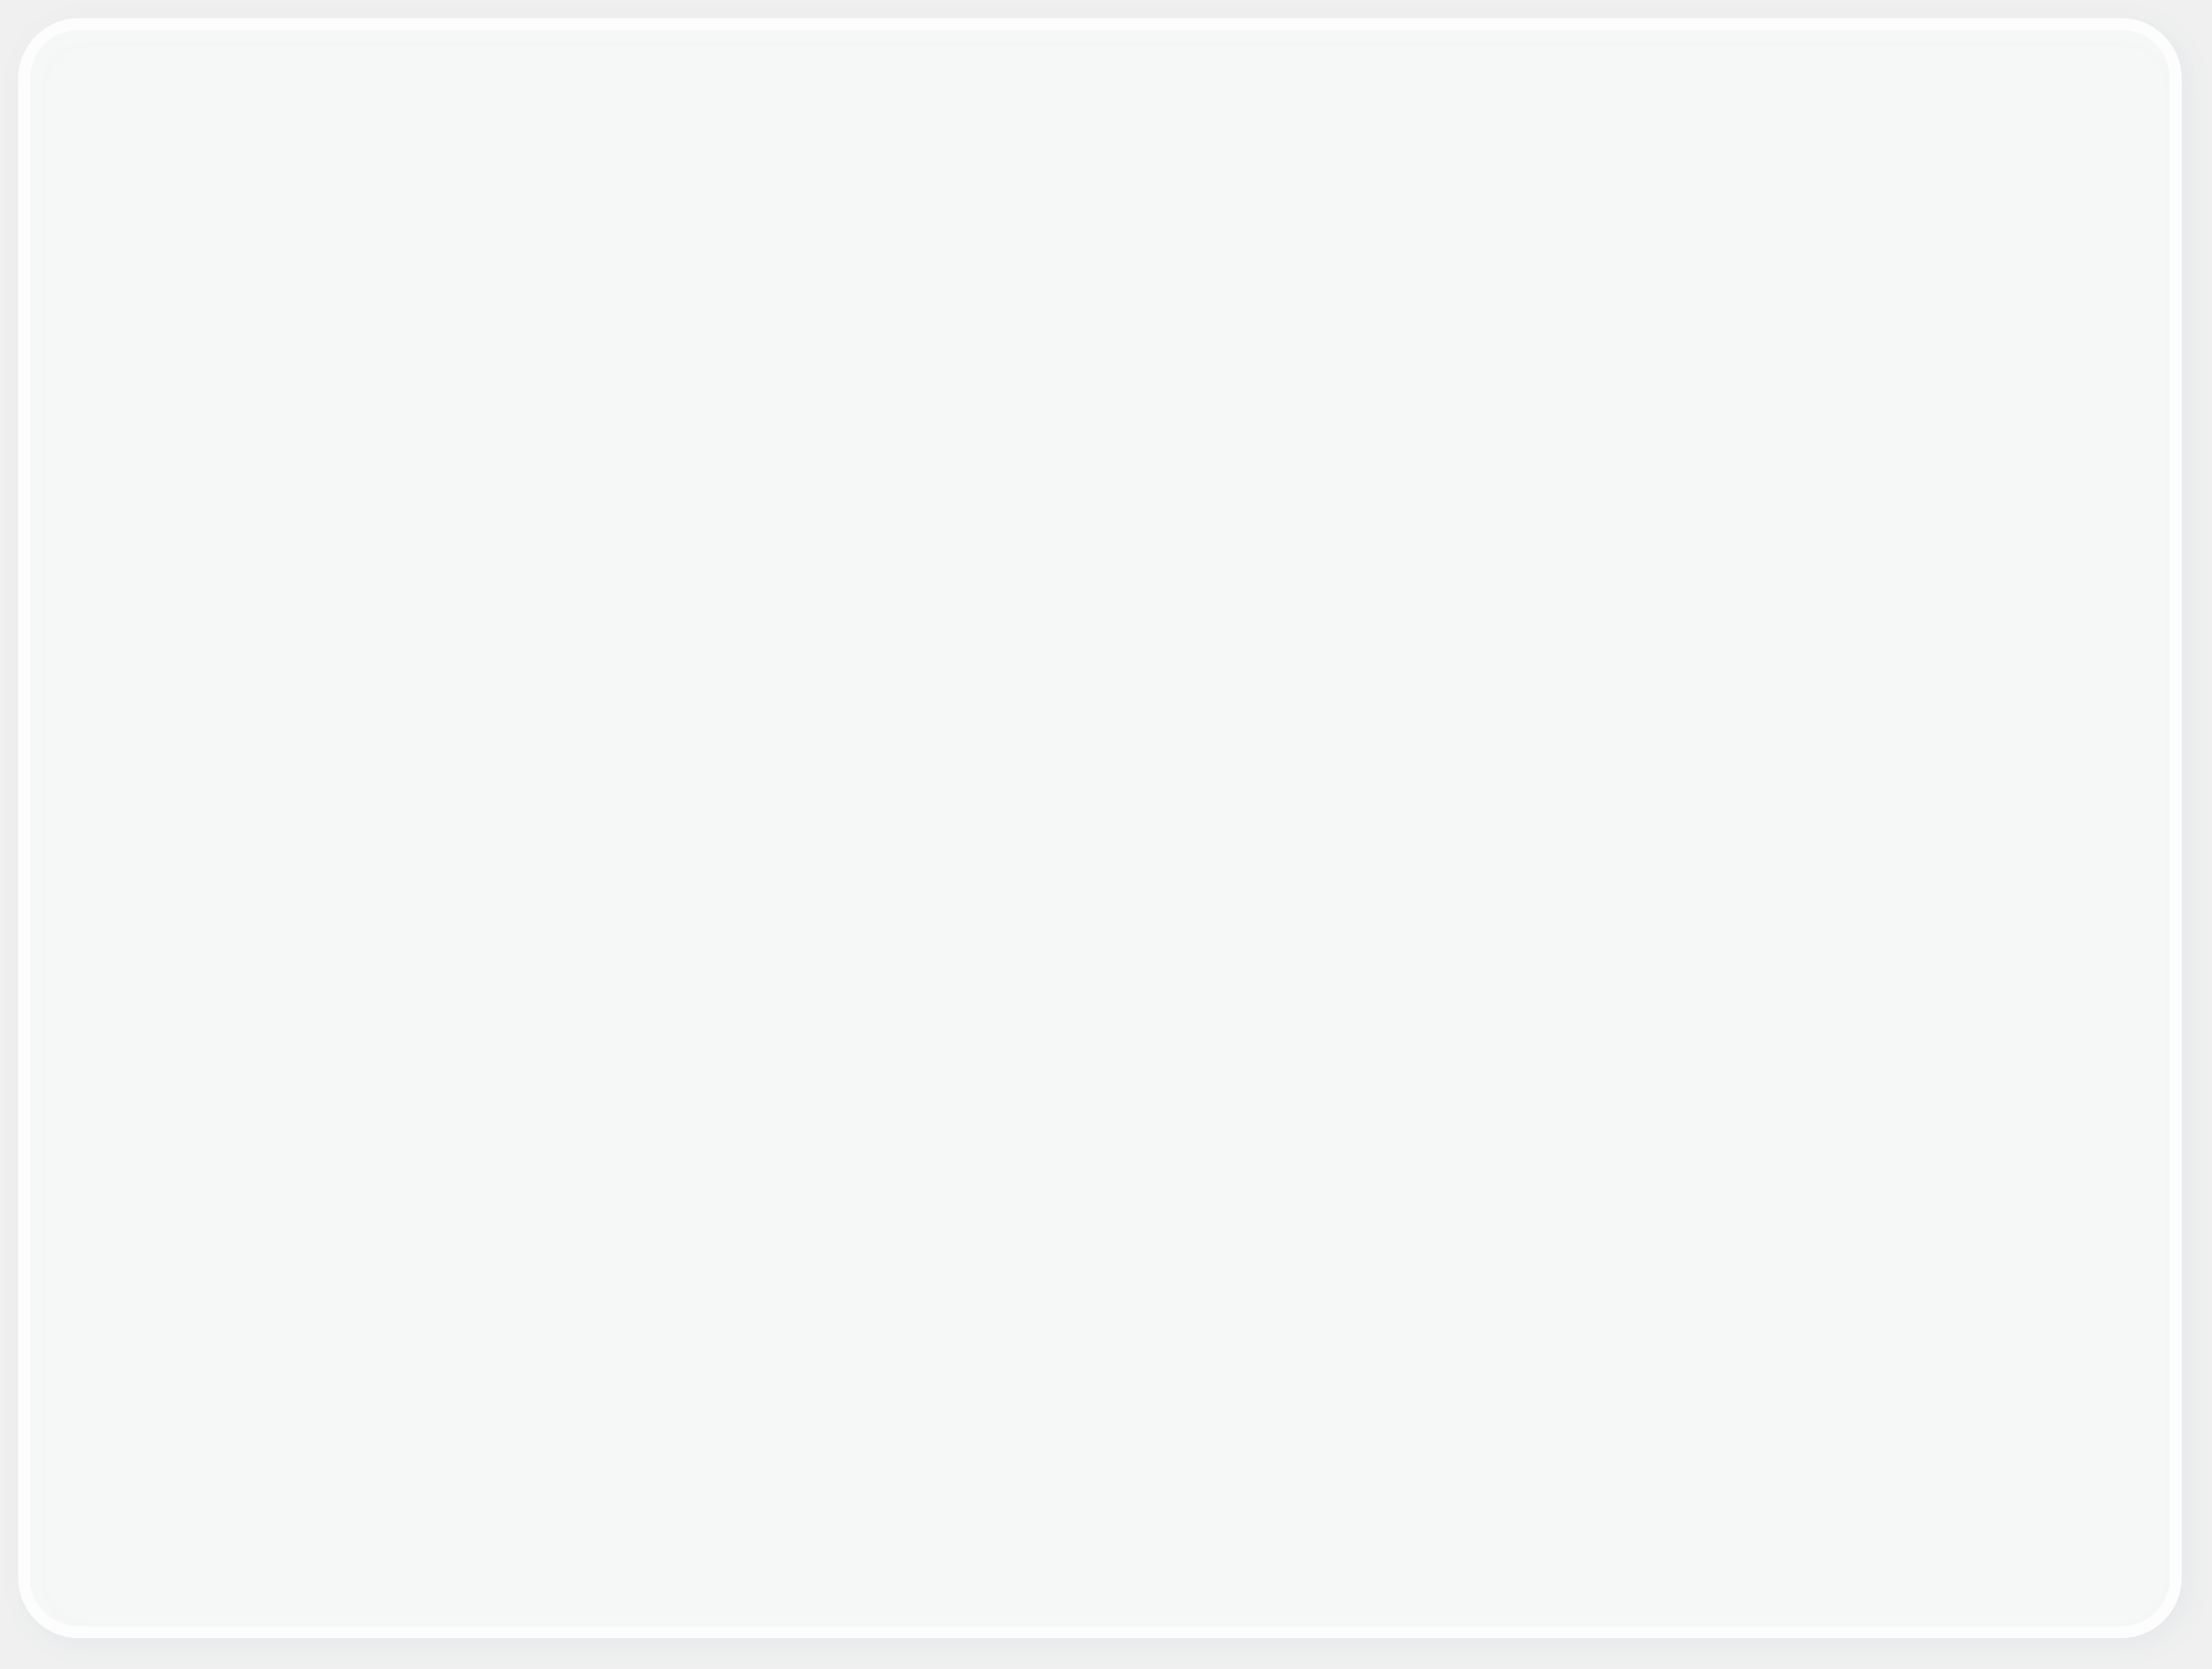
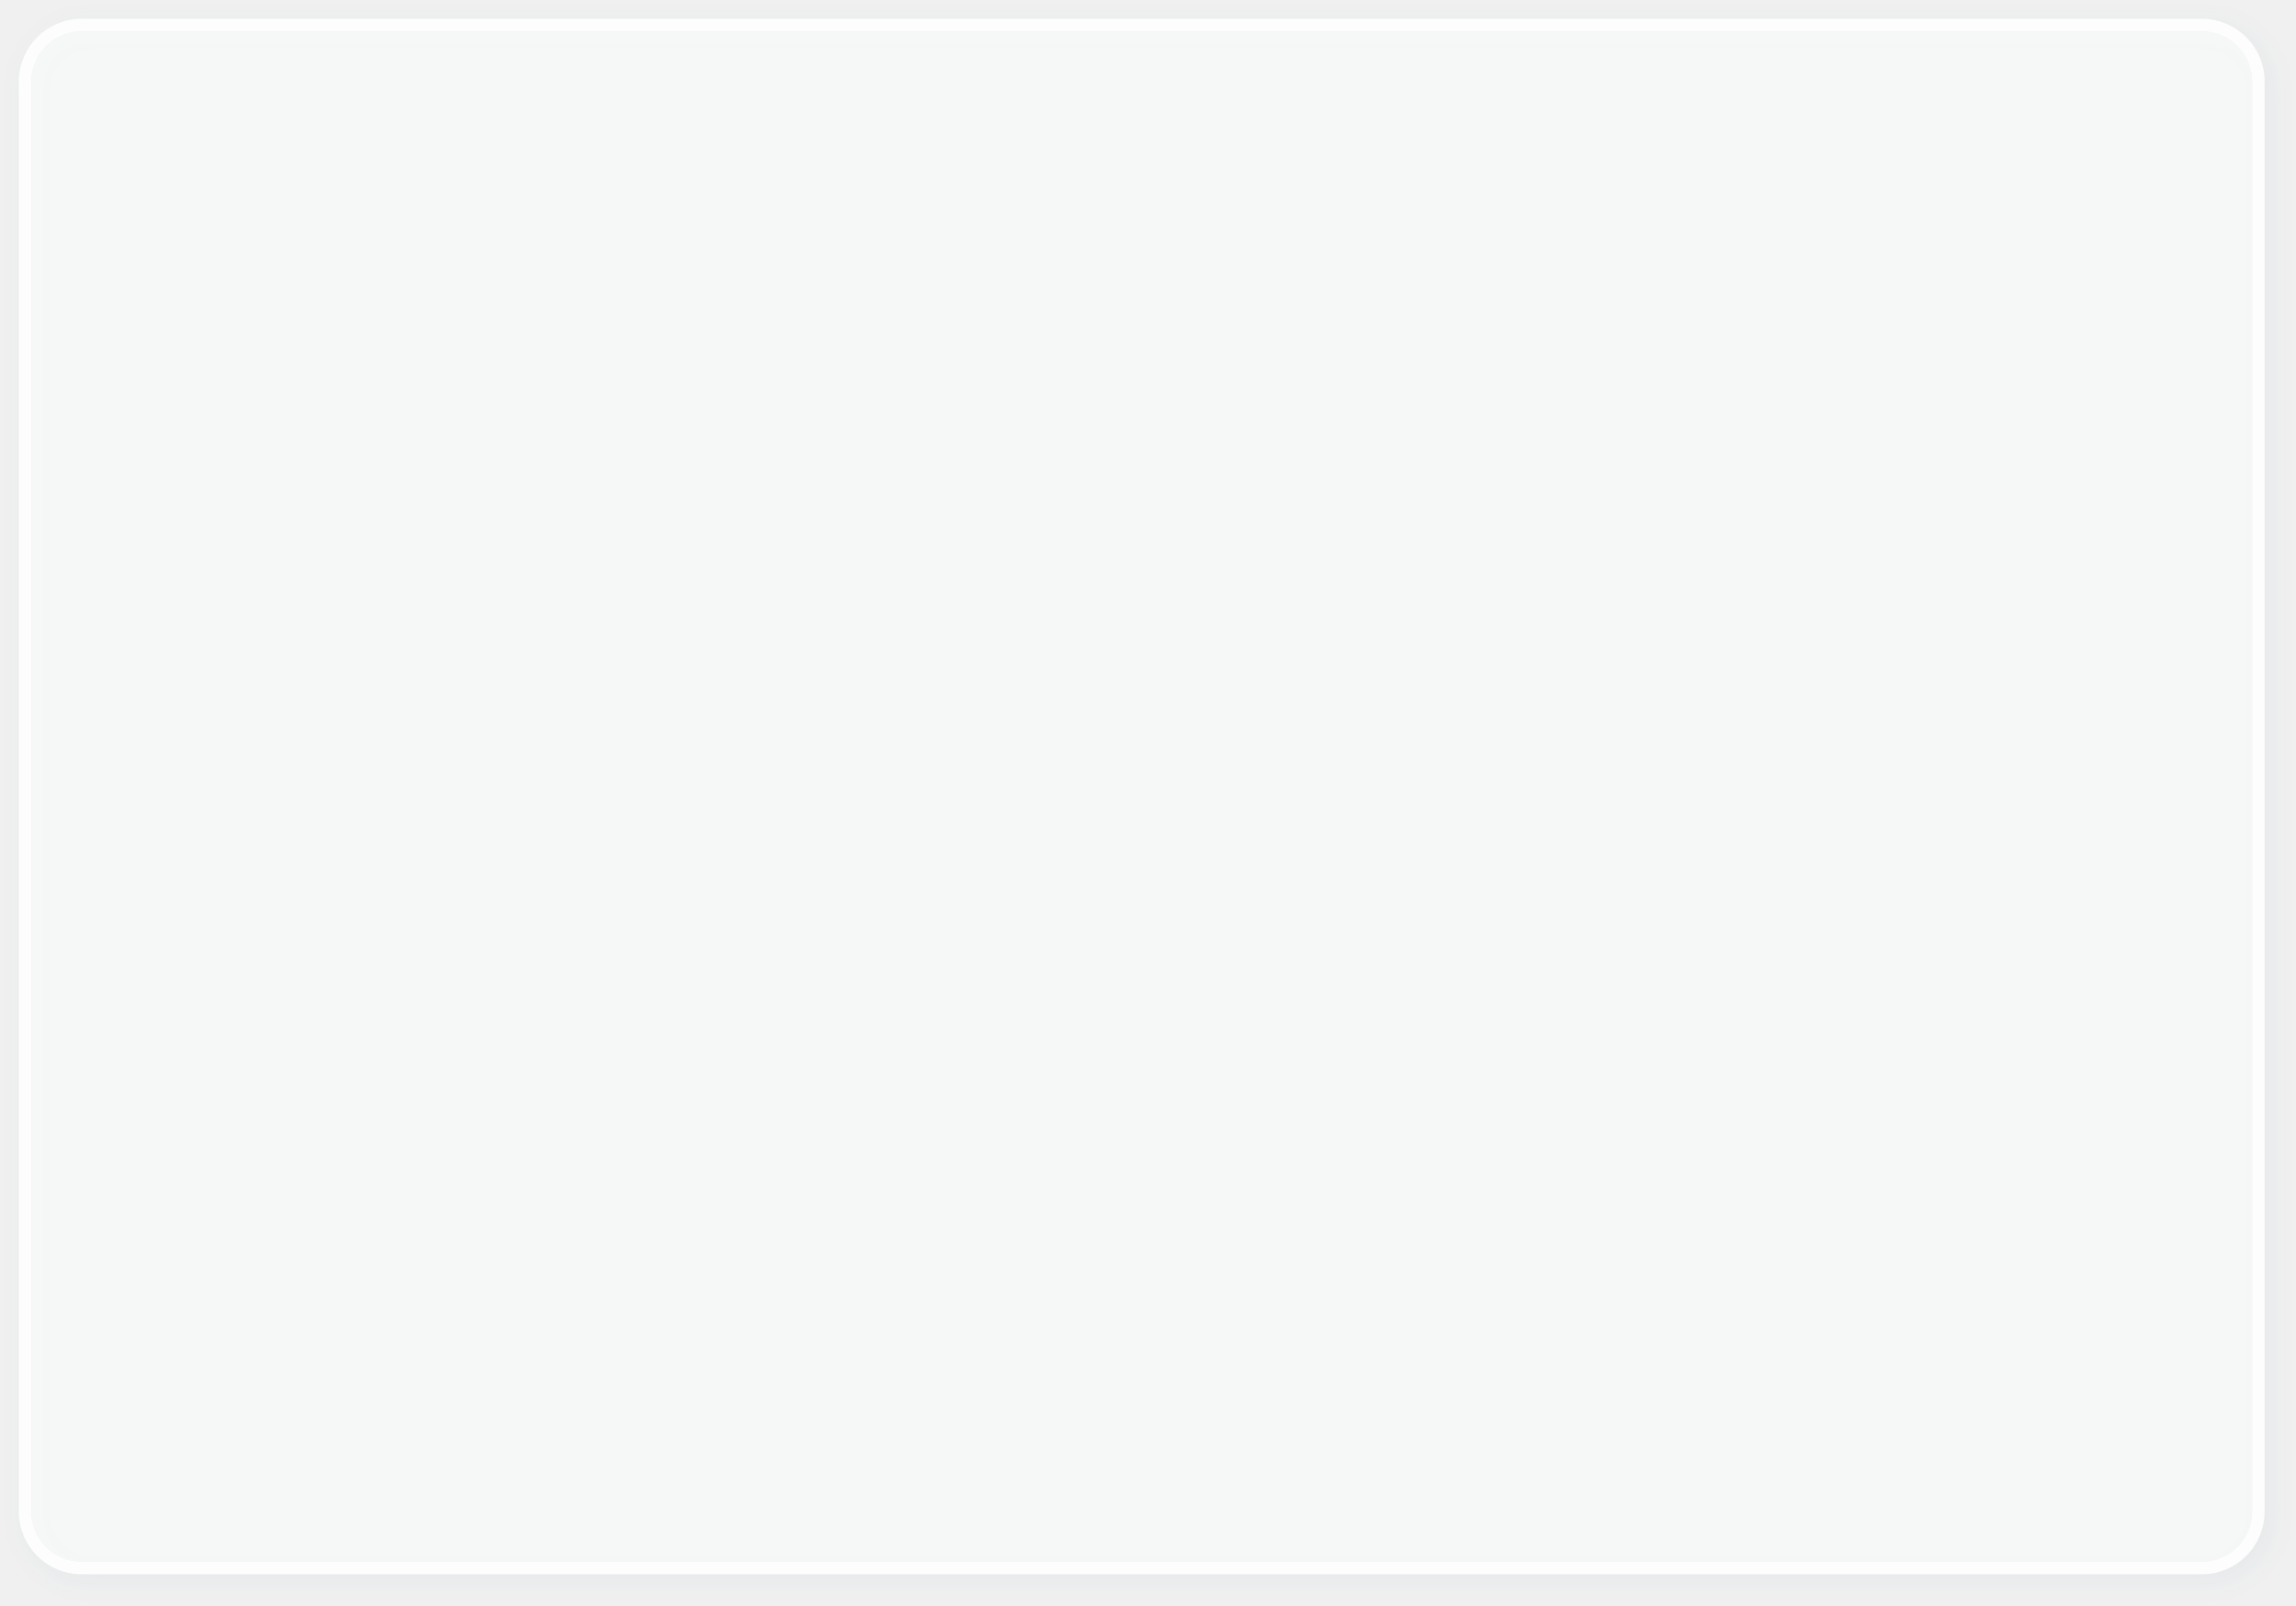
- <svg xmlns="http://www.w3.org/2000/svg" xmlns:xlink="http://www.w3.org/1999/xlink" version="1.1" width="366px" height="276px">
+ <svg xmlns="http://www.w3.org/2000/svg" xmlns:xlink="http://www.w3.org/1999/xlink" version="1.1" width="366px" height="256px">
  <defs>
-     <filter x="56px" y="876px" width="366px" height="276px" filterUnits="userSpaceOnUse" id="filter17724">
+     <filter x="56px" y="876px" width="366px" height="256px" filterUnits="userSpaceOnUse" id="filter7570">
      <feOffset dx="1" dy="1" in="SourceAlpha" result="shadowOffsetInner" />
      <feGaussianBlur stdDeviation="2" in="shadowOffsetInner" result="shadowGaussian" />
      <feComposite in2="shadowGaussian" operator="atop" in="SourceAlpha" result="shadowComposite" />
      <feColorMatrix type="matrix" values="0 0 0 0 0  0 0 0 0 0.302  0 0 0 0 0.455  0 0 0 0.059 0  " in="shadowComposite" />
    </filter>
-     <g id="widget17725">
-       <path d="M 61 889  A 8 8 0 0 1 69 881 L 407 881  A 8 8 0 0 1 415 889 L 415 1137  A 8 8 0 0 1 407 1145 L 69 1145  A 8 8 0 0 1 61 1137 L 61 889  Z " fill-rule="nonzero" fill="#ffffff" stroke="none" fill-opacity="0.6" />
-       <path d="M 60 889  A 9 9 0 0 1 69 880 L 407 880  A 9 9 0 0 1 416 889 L 416 1137  A 9 9 0 0 1 407 1146 L 69 1146  A 9 9 0 0 1 60 1137 L 60 889  Z " stroke-width="2" stroke="#ffffff" fill="none" stroke-opacity="0.898" />
+     <g id="widget7571">
+       <path d="M 61 889  A 8 8 0 0 1 69 881 L 407 881  A 8 8 0 0 1 415 889 L 415 1117  A 8 8 0 0 1 407 1125 L 69 1125  A 8 8 0 0 1 61 1117 L 61 889  Z " fill-rule="nonzero" fill="#ffffff" stroke="none" fill-opacity="0.6" />
+       <path d="M 60 889  A 9 9 0 0 1 69 880 L 407 880  A 9 9 0 0 1 416 889 L 416 1117  A 9 9 0 0 1 407 1126 L 69 1126  A 9 9 0 0 1 60 1117 L 60 889  Z " stroke-width="2" stroke="#ffffff" fill="none" stroke-opacity="0.898" />
    </g>
  </defs>
  <g transform="matrix(1 0 0 1 -56 -876 )">
-     <use xlink:href="#widget17725" filter="url(#filter17724)" />
-     <use xlink:href="#widget17725" />
+     <use xlink:href="#widget7571" filter="url(#filter7570)" />
+     <use xlink:href="#widget7571" />
  </g>
</svg>
